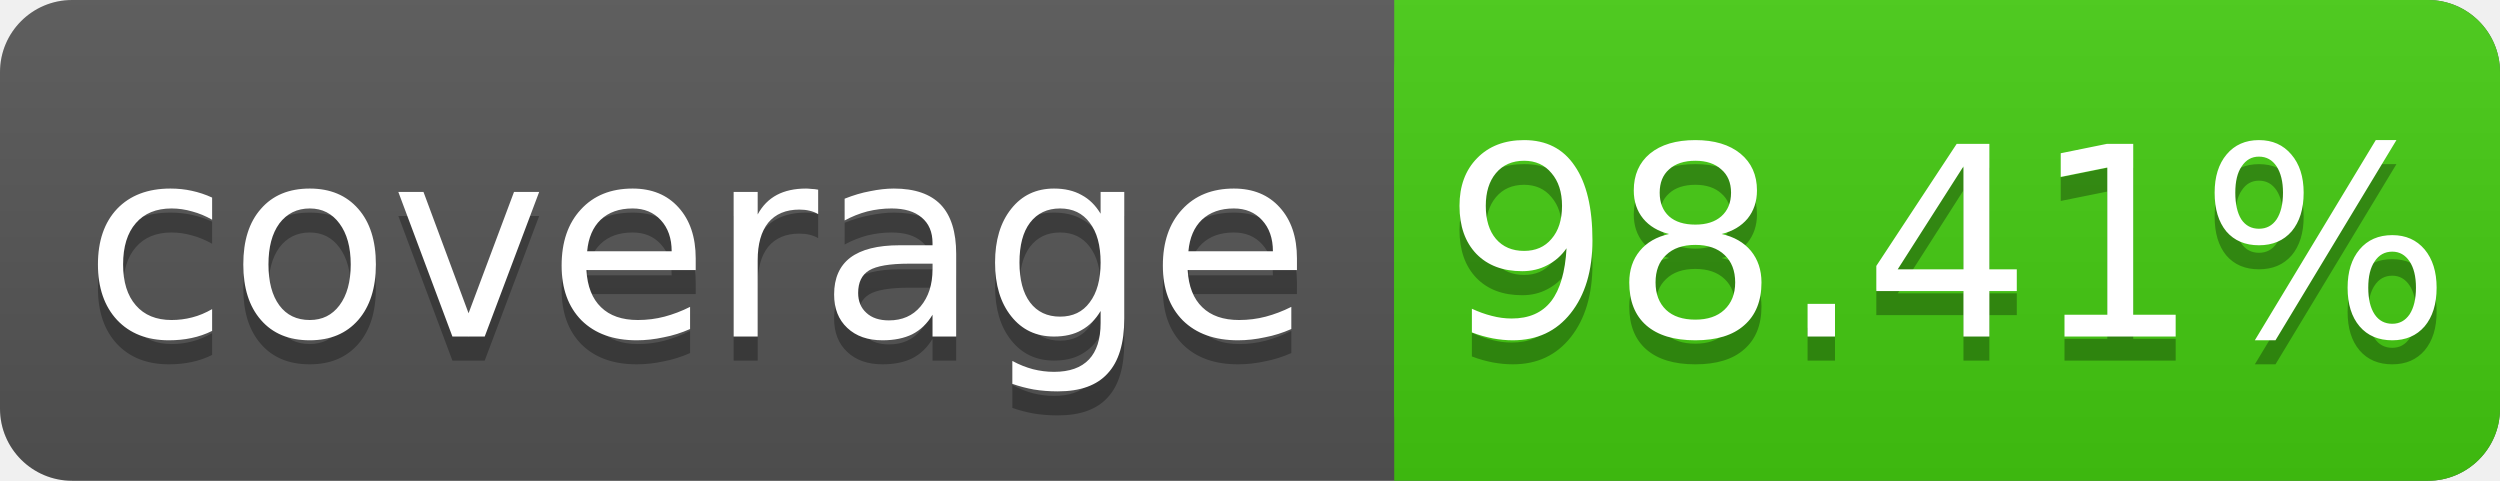
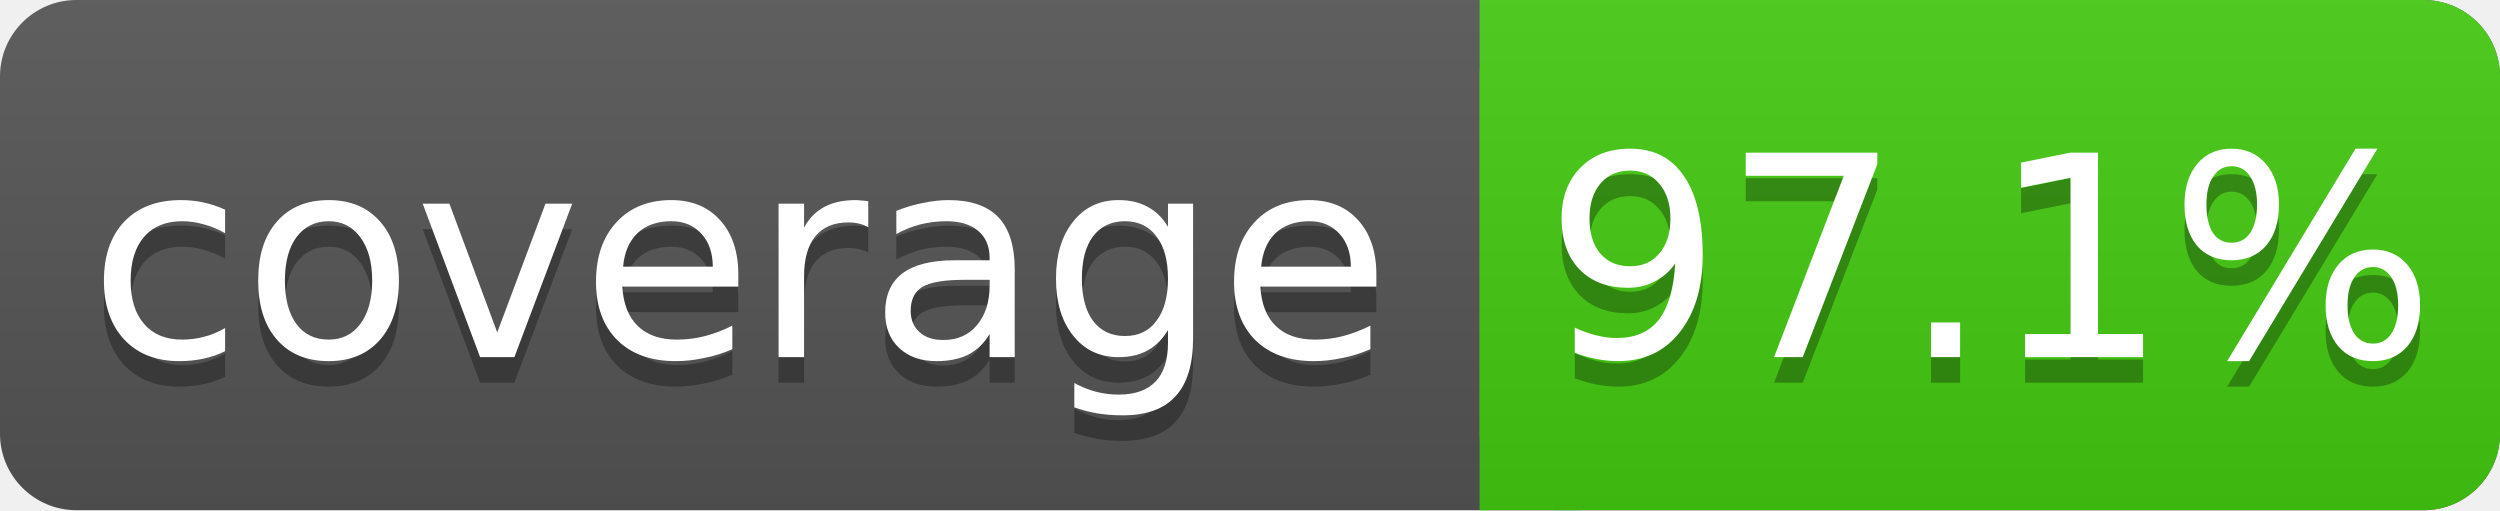
- <svg xmlns="http://www.w3.org/2000/svg" width="104" height="20">
+ <svg xmlns="http://www.w3.org/2000/svg" width="98" height="20">
  <linearGradient id="s" x2="0" y2="100%">
    <stop offset="0" stop-color="#bbb" stop-opacity=".1" />
    <stop offset="1" stop-opacity=".1" />
  </linearGradient>
-   <rect rx="3" width="104" height="20" fill="#555" />
-   <rect rx="3" x="58" width="46" height="20" fill="#4c1" />
+   <rect rx="3" width="98" height="20" fill="#555" />
+   <rect rx="3" x="58" width="40" height="20" fill="#4c1" />
  <rect x="58" width="4" height="20" fill="#4c1" />
-   <rect rx="3" width="104" height="20" fill="url(#s)" />
+   <rect rx="3" width="98" height="20" fill="url(#s)" />
  <g fill="#fff" text-anchor="middle" font-family="DejaVu Sans,Verdana,Geneva,sans-serif" font-size="11">
    <text x="29" y="15" fill="#010101" fill-opacity=".3">coverage</text>
    <text x="29" y="14">coverage</text>
-     <text x="81" y="15" fill="#010101" fill-opacity=".3">98.41%</text>
-     <text x="81" y="14">98.41%</text>
+     <text x="78" y="15" fill="#010101" fill-opacity=".3">97.1%</text>
+     <text x="78" y="14">97.1%</text>
  </g>
</svg>
